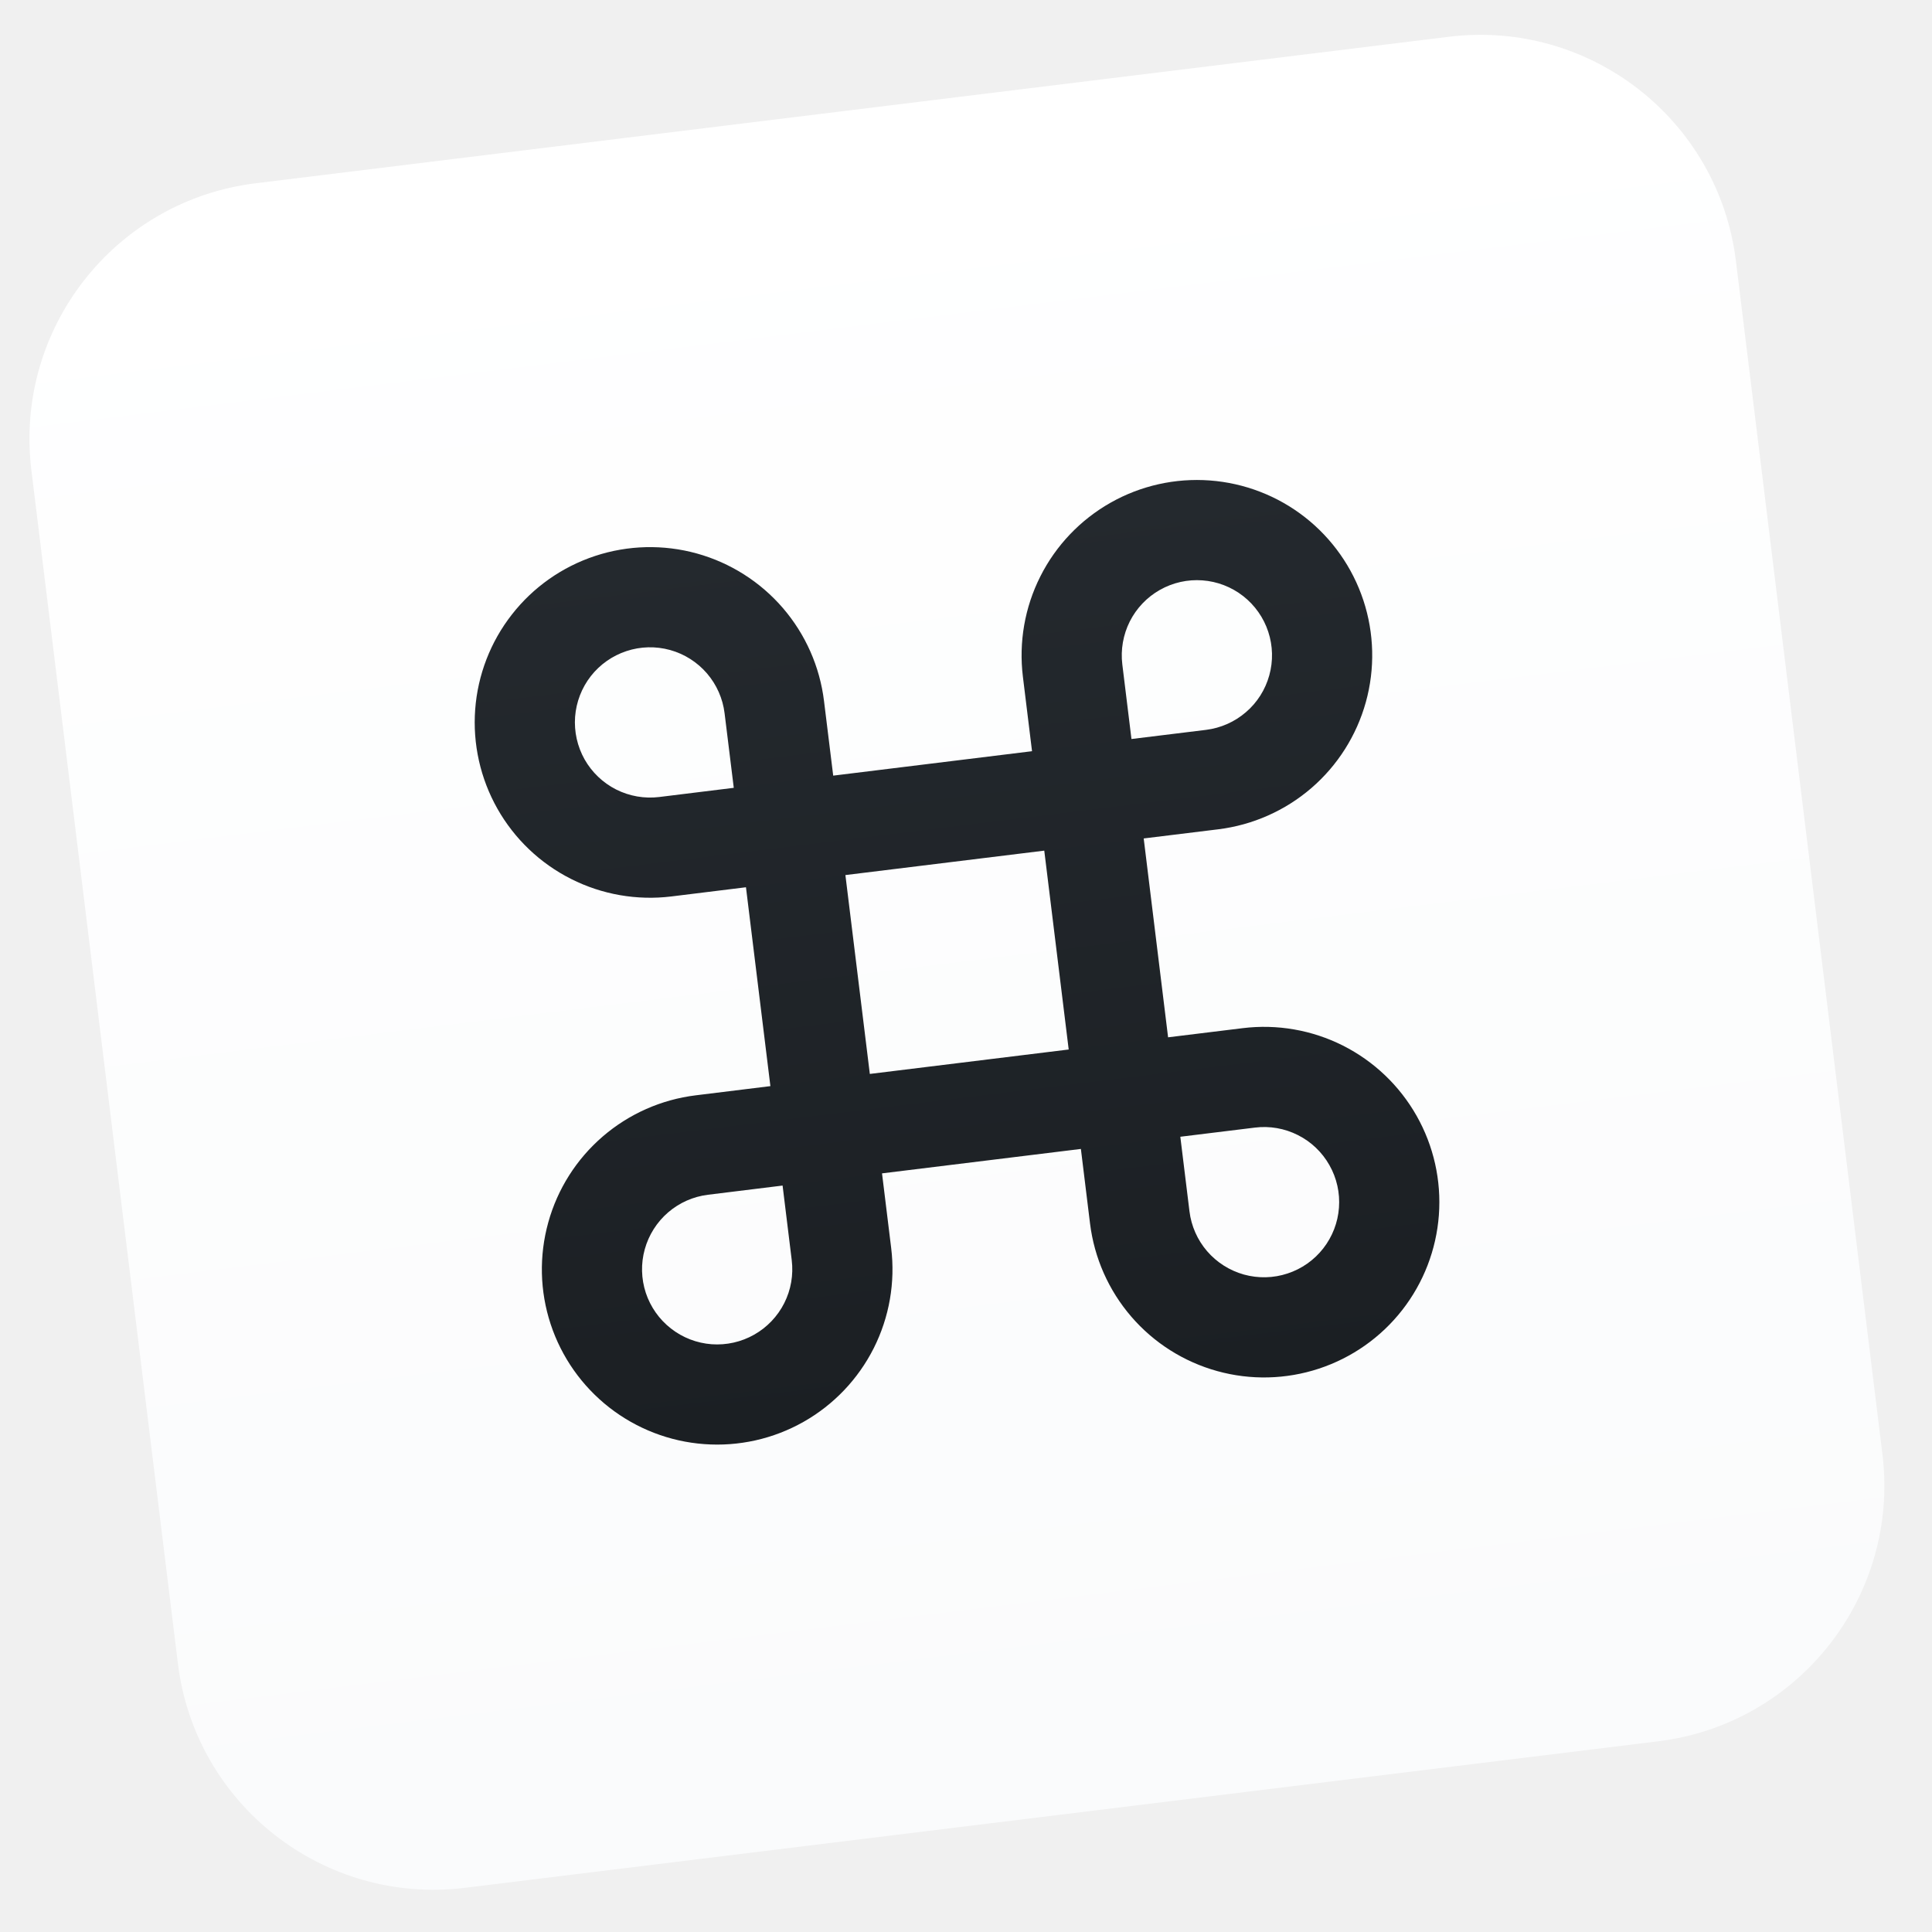
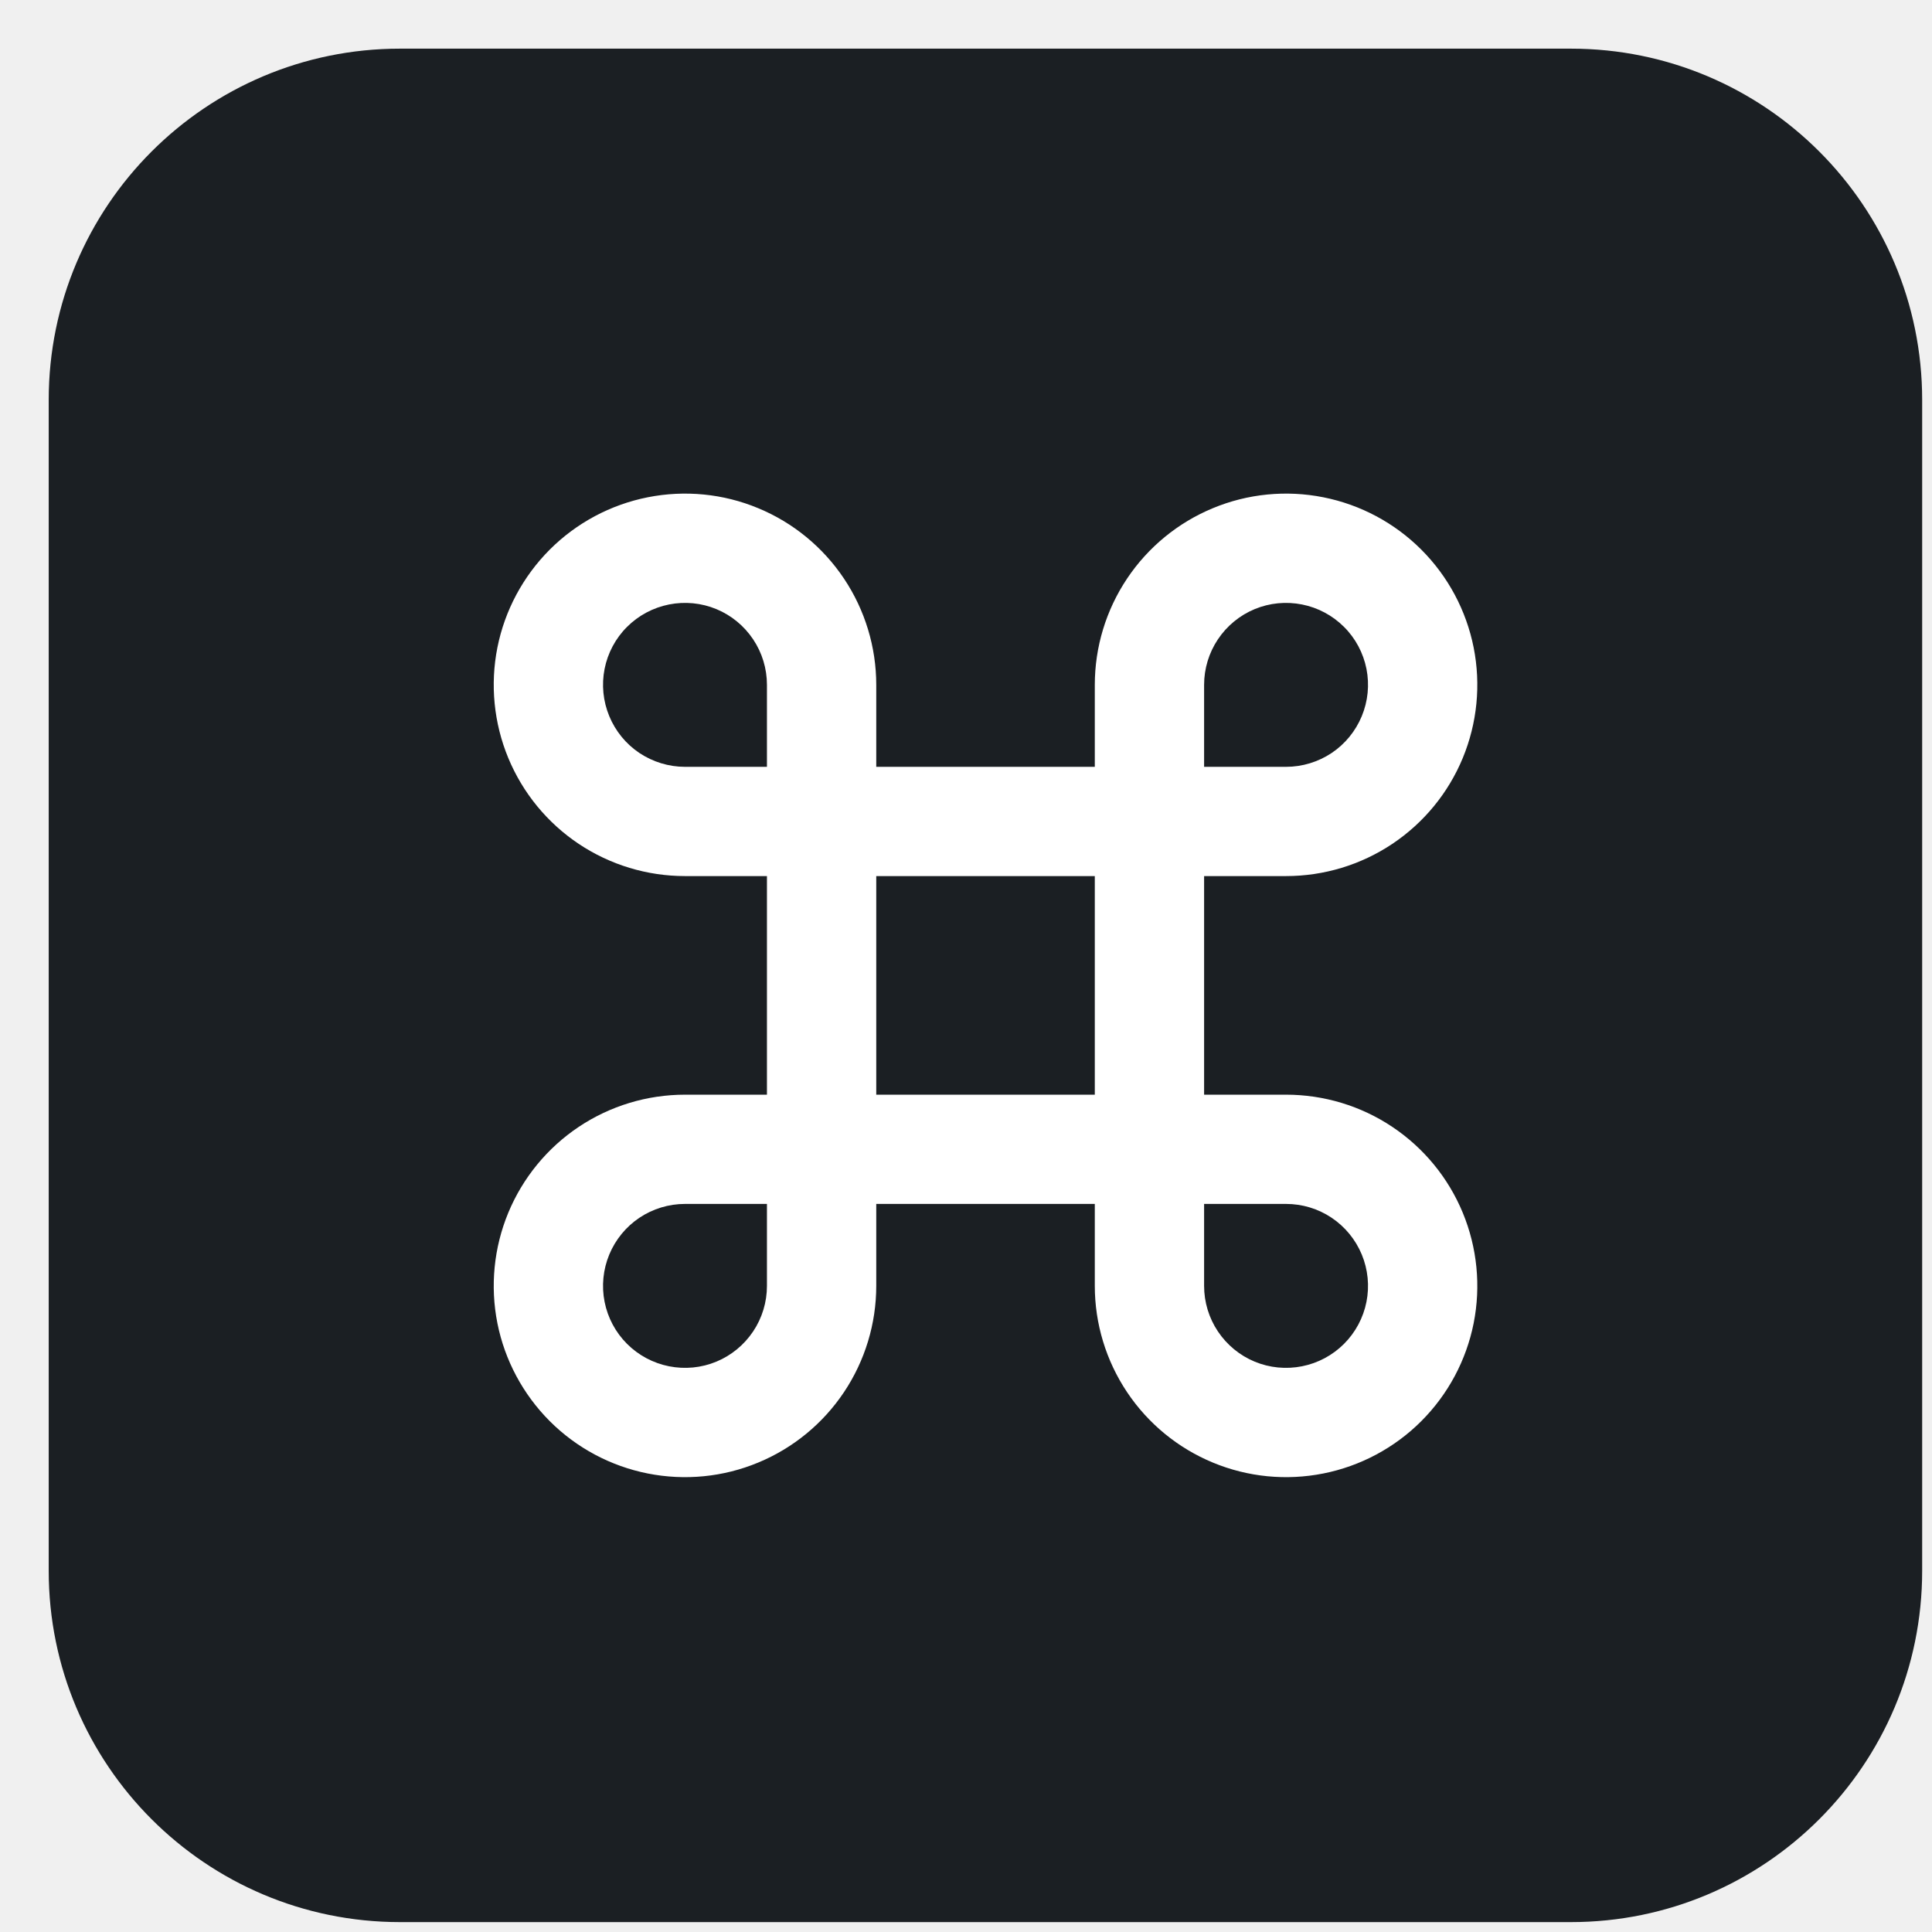
- <svg xmlns="http://www.w3.org/2000/svg" width="45" height="45" viewBox="0 0 45 45" fill="none">
-   <rect y="5" width="40" height="40" rx="6" transform="rotate(-7 0 5)" fill="url(#paint0_linear)" />
-   <path d="M19.407 18.066L24.038 17.497L23.825 15.76C23.727 14.959 23.868 14.146 24.232 13.425C24.595 12.704 25.164 12.107 25.867 11.709C26.57 11.311 27.375 11.131 28.181 11.191C28.986 11.251 29.756 11.548 30.392 12.045C31.028 12.542 31.503 13.217 31.756 13.984C32.009 14.751 32.029 15.576 31.813 16.354C31.597 17.132 31.155 17.829 30.544 18.356C29.932 18.883 29.177 19.217 28.376 19.316L26.639 19.529L27.207 24.161L28.944 23.948C29.746 23.849 30.559 23.991 31.28 24.354C32.001 24.718 32.598 25.287 32.996 25.99C33.394 26.693 33.574 27.498 33.514 28.303C33.454 29.108 33.157 29.878 32.66 30.514C32.163 31.151 31.488 31.625 30.721 31.878C29.954 32.131 29.129 32.151 28.351 31.935C27.573 31.719 26.876 31.278 26.349 30.666C25.822 30.054 25.488 29.3 25.389 28.498L25.176 26.761L20.544 27.33L20.757 29.067C20.856 29.868 20.714 30.681 20.351 31.402C19.987 32.123 19.418 32.721 18.715 33.118C18.012 33.516 17.207 33.696 16.402 33.636C15.596 33.577 14.827 33.279 14.19 32.782C13.554 32.285 13.079 31.61 12.826 30.843C12.573 30.076 12.554 29.251 12.77 28.473C12.985 27.695 13.427 26.998 14.039 26.471C14.651 25.944 15.405 25.61 16.207 25.512L17.944 25.298L17.375 20.666L15.638 20.88C14.836 20.978 14.024 20.837 13.303 20.473C12.581 20.11 11.984 19.54 11.586 18.837C11.189 18.135 11.008 17.329 11.068 16.524C11.128 15.719 11.425 14.949 11.923 14.313C12.42 13.676 13.095 13.202 13.862 12.949C14.629 12.696 15.453 12.676 16.232 12.892C17.01 13.108 17.707 13.55 18.234 14.161C18.761 14.773 19.095 15.527 19.193 16.329L19.407 18.066ZM17.091 18.35L16.877 16.613C16.835 16.27 16.692 15.947 16.466 15.684C16.24 15.422 15.942 15.233 15.608 15.14C15.274 15.048 14.921 15.056 14.592 15.165C14.264 15.273 13.974 15.477 13.761 15.749C13.548 16.022 13.421 16.352 13.395 16.697C13.37 17.042 13.447 17.387 13.617 17.689C13.788 17.99 14.044 18.234 14.353 18.39C14.662 18.545 15.01 18.606 15.354 18.564L17.091 18.35ZM18.228 27.614L16.491 27.828C16.148 27.87 15.824 28.013 15.562 28.239C15.3 28.465 15.111 28.763 15.018 29.097C14.925 29.43 14.934 29.784 15.042 30.113C15.151 30.441 15.354 30.73 15.627 30.943C15.9 31.157 16.23 31.284 16.575 31.31C16.92 31.335 17.265 31.258 17.566 31.087C17.867 30.917 18.111 30.661 18.267 30.352C18.423 30.043 18.483 29.695 18.441 29.351L18.228 27.614ZM26.354 17.213L28.091 17C28.435 16.957 28.758 16.814 29.02 16.588C29.283 16.363 29.472 16.064 29.564 15.73C29.657 15.397 29.648 15.043 29.54 14.715C29.432 14.386 29.228 14.097 28.956 13.884C28.683 13.671 28.353 13.543 28.008 13.518C27.663 13.492 27.318 13.569 27.016 13.74C26.715 13.91 26.471 14.166 26.315 14.475C26.16 14.784 26.099 15.133 26.141 15.476L26.354 17.213ZM27.492 26.477L27.705 28.214C27.747 28.557 27.89 28.881 28.116 29.143C28.342 29.405 28.641 29.594 28.974 29.687C29.308 29.779 29.661 29.771 29.99 29.662C30.319 29.554 30.608 29.351 30.821 29.078C31.034 28.805 31.162 28.475 31.187 28.13C31.213 27.785 31.136 27.44 30.965 27.139C30.795 26.837 30.539 26.593 30.23 26.438C29.921 26.282 29.572 26.221 29.229 26.264L27.492 26.477ZM19.691 20.382L20.26 25.014L24.892 24.445L24.323 19.813L19.691 20.382Z" fill="url(#paint1_linear)" />
-   <defs>
-     <linearGradient id="paint0_linear" x1="20" y1="5" x2="20" y2="45" gradientUnits="userSpaceOnUse">
-       <stop stop-color="white" />
-       <stop offset="1" stop-color="#FAFBFC" />
-     </linearGradient>
-     <linearGradient id="paint1_linear" x1="21.012" y1="11.992" x2="23.571" y2="32.835" gradientUnits="userSpaceOnUse">
-       <stop stop-color="#24292E" />
-       <stop offset="1" stop-color="#1B1F23" />
-     </linearGradient>
-   </defs>
+ <svg xmlns="http://www.w3.org/2000/svg" width="33" height="33" viewBox="0 0 33 33" fill="none">
+   <rect x="0.832" y="0.831" width="32" height="32" rx="6" fill="#1B1F23" />
+   <path d="M14.967 13.098H18.7V11.698C18.7 11.052 18.892 10.42 19.251 9.883C19.61 9.346 20.12 8.927 20.717 8.68C21.314 8.432 21.971 8.368 22.604 8.494C23.238 8.62 23.82 8.931 24.277 9.388C24.734 9.845 25.045 10.427 25.171 11.06C25.297 11.694 25.232 12.351 24.985 12.948C24.738 13.545 24.319 14.055 23.782 14.414C23.245 14.773 22.613 14.964 21.967 14.964H20.567V18.698H21.967C22.613 18.698 23.245 18.889 23.782 19.248C24.319 19.607 24.738 20.117 24.985 20.714C25.232 21.311 25.297 21.968 25.171 22.602C25.045 23.235 24.734 23.817 24.277 24.274C23.82 24.731 23.238 25.042 22.604 25.168C21.971 25.294 21.314 25.23 20.717 24.982C20.12 24.735 19.61 24.316 19.251 23.779C18.892 23.242 18.7 22.61 18.7 21.964V20.564H14.967V21.964C14.967 22.61 14.775 23.242 14.416 23.779C14.057 24.316 13.547 24.735 12.95 24.982C12.354 25.23 11.697 25.294 11.063 25.168C10.429 25.042 9.847 24.731 9.39 24.274C8.934 23.817 8.622 23.235 8.496 22.602C8.37 21.968 8.435 21.311 8.682 20.714C8.93 20.117 9.348 19.607 9.885 19.248C10.423 18.889 11.054 18.698 11.7 18.698H13.1V14.964H11.7C11.054 14.964 10.423 14.773 9.885 14.414C9.348 14.055 8.93 13.545 8.682 12.948C8.435 12.351 8.37 11.694 8.496 11.06C8.622 10.427 8.934 9.845 9.39 9.388C9.847 8.931 10.429 8.62 11.063 8.494C11.697 8.368 12.354 8.432 12.95 8.68C13.547 8.927 14.057 9.346 14.416 9.883C14.775 10.42 14.967 11.052 14.967 11.698V13.098ZM13.1 13.098V11.698C13.1 11.421 13.018 11.15 12.864 10.92C12.71 10.69 12.492 10.51 12.236 10.404C11.98 10.298 11.699 10.271 11.427 10.325C11.156 10.379 10.906 10.512 10.71 10.708C10.514 10.903 10.381 11.153 10.327 11.424C10.273 11.696 10.301 11.977 10.407 12.233C10.513 12.489 10.692 12.708 10.922 12.862C11.153 13.015 11.423 13.098 11.7 13.098H13.1ZM13.1 20.564H11.7C11.423 20.564 11.153 20.646 10.922 20.8C10.692 20.954 10.513 21.173 10.407 21.428C10.301 21.684 10.273 21.966 10.327 22.237C10.381 22.509 10.514 22.758 10.71 22.954C10.906 23.15 11.156 23.283 11.427 23.337C11.699 23.391 11.98 23.364 12.236 23.258C12.492 23.152 12.71 22.972 12.864 22.742C13.018 22.512 13.1 22.241 13.1 21.964V20.564ZM20.567 13.098H21.967C22.244 13.098 22.515 13.015 22.745 12.862C22.975 12.708 23.154 12.489 23.26 12.233C23.366 11.977 23.394 11.696 23.34 11.424C23.286 11.153 23.153 10.903 22.957 10.708C22.761 10.512 22.512 10.379 22.24 10.325C21.968 10.271 21.687 10.298 21.431 10.404C21.175 10.51 20.957 10.69 20.803 10.92C20.649 11.15 20.567 11.421 20.567 11.698V13.098ZM20.567 20.564V21.964C20.567 22.241 20.649 22.512 20.803 22.742C20.957 22.972 21.175 23.152 21.431 23.258C21.687 23.364 21.968 23.391 22.24 23.337C22.512 23.283 22.761 23.15 22.957 22.954C23.153 22.758 23.286 22.509 23.34 22.237C23.394 21.966 23.366 21.684 23.26 21.428C23.154 21.173 22.975 20.954 22.745 20.8C22.515 20.646 22.244 20.564 21.967 20.564H20.567ZM14.967 14.964V18.698H18.7V14.964H14.967Z" fill="white" />
</svg>
